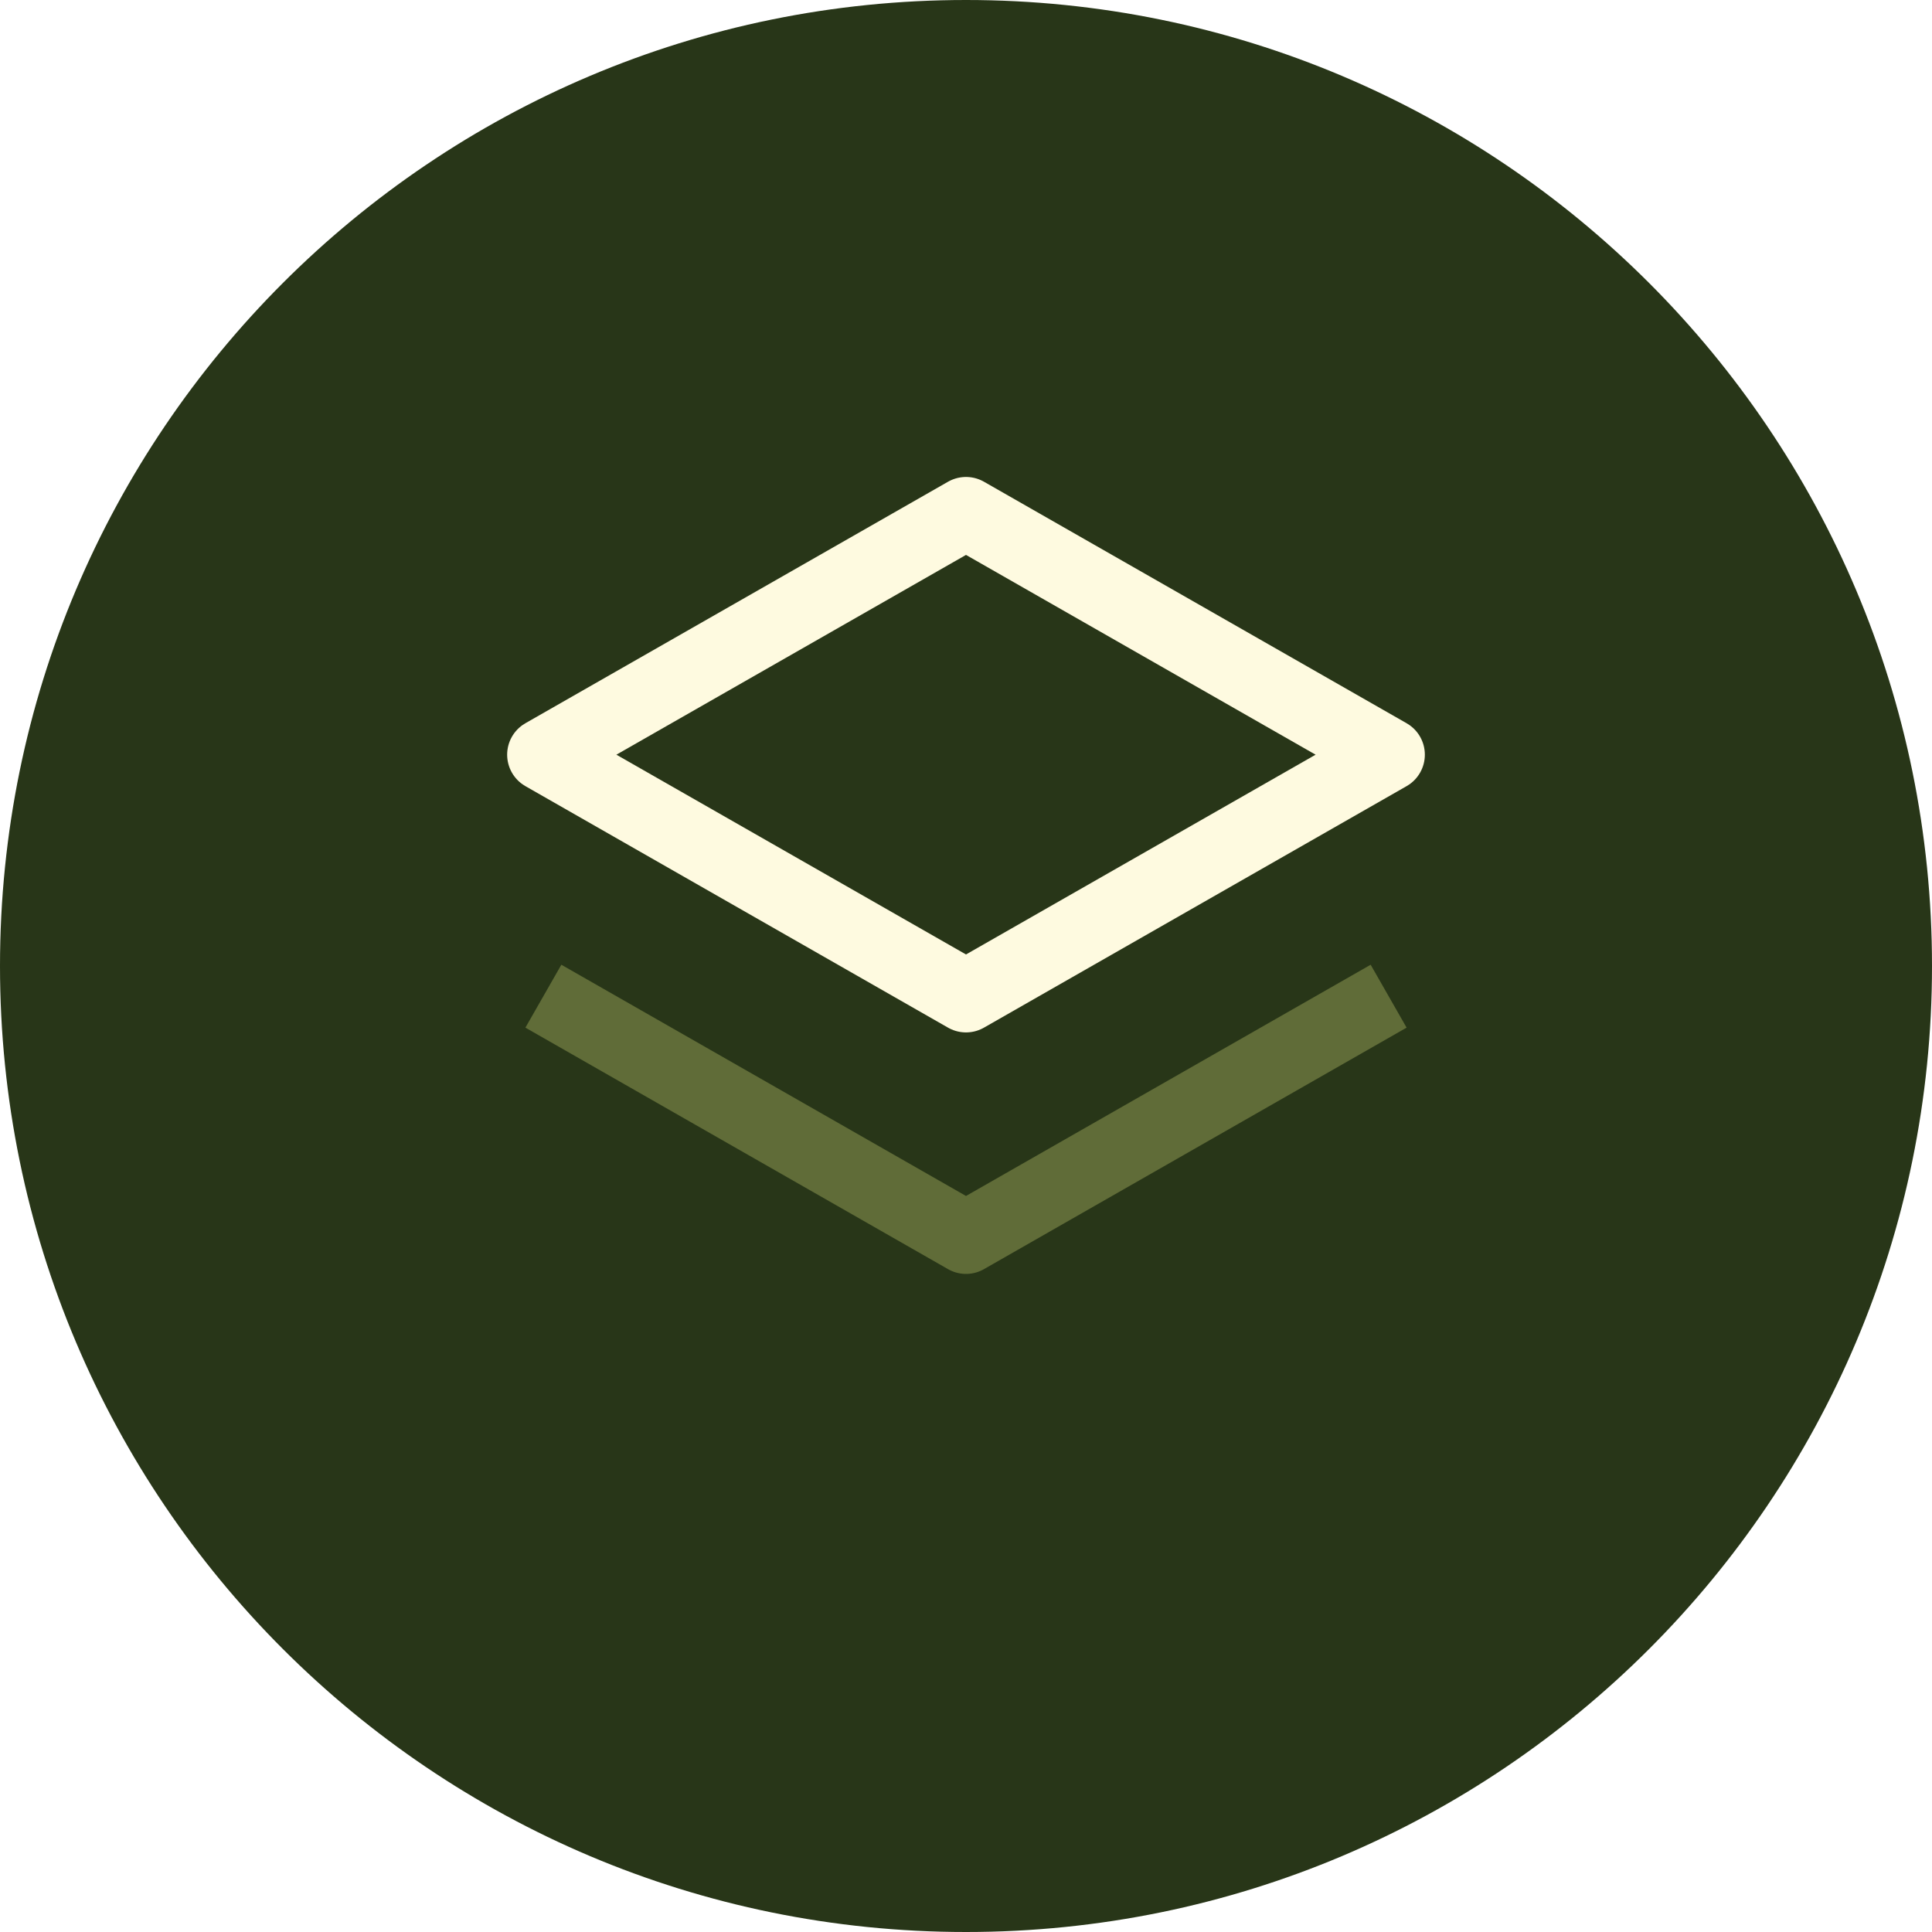
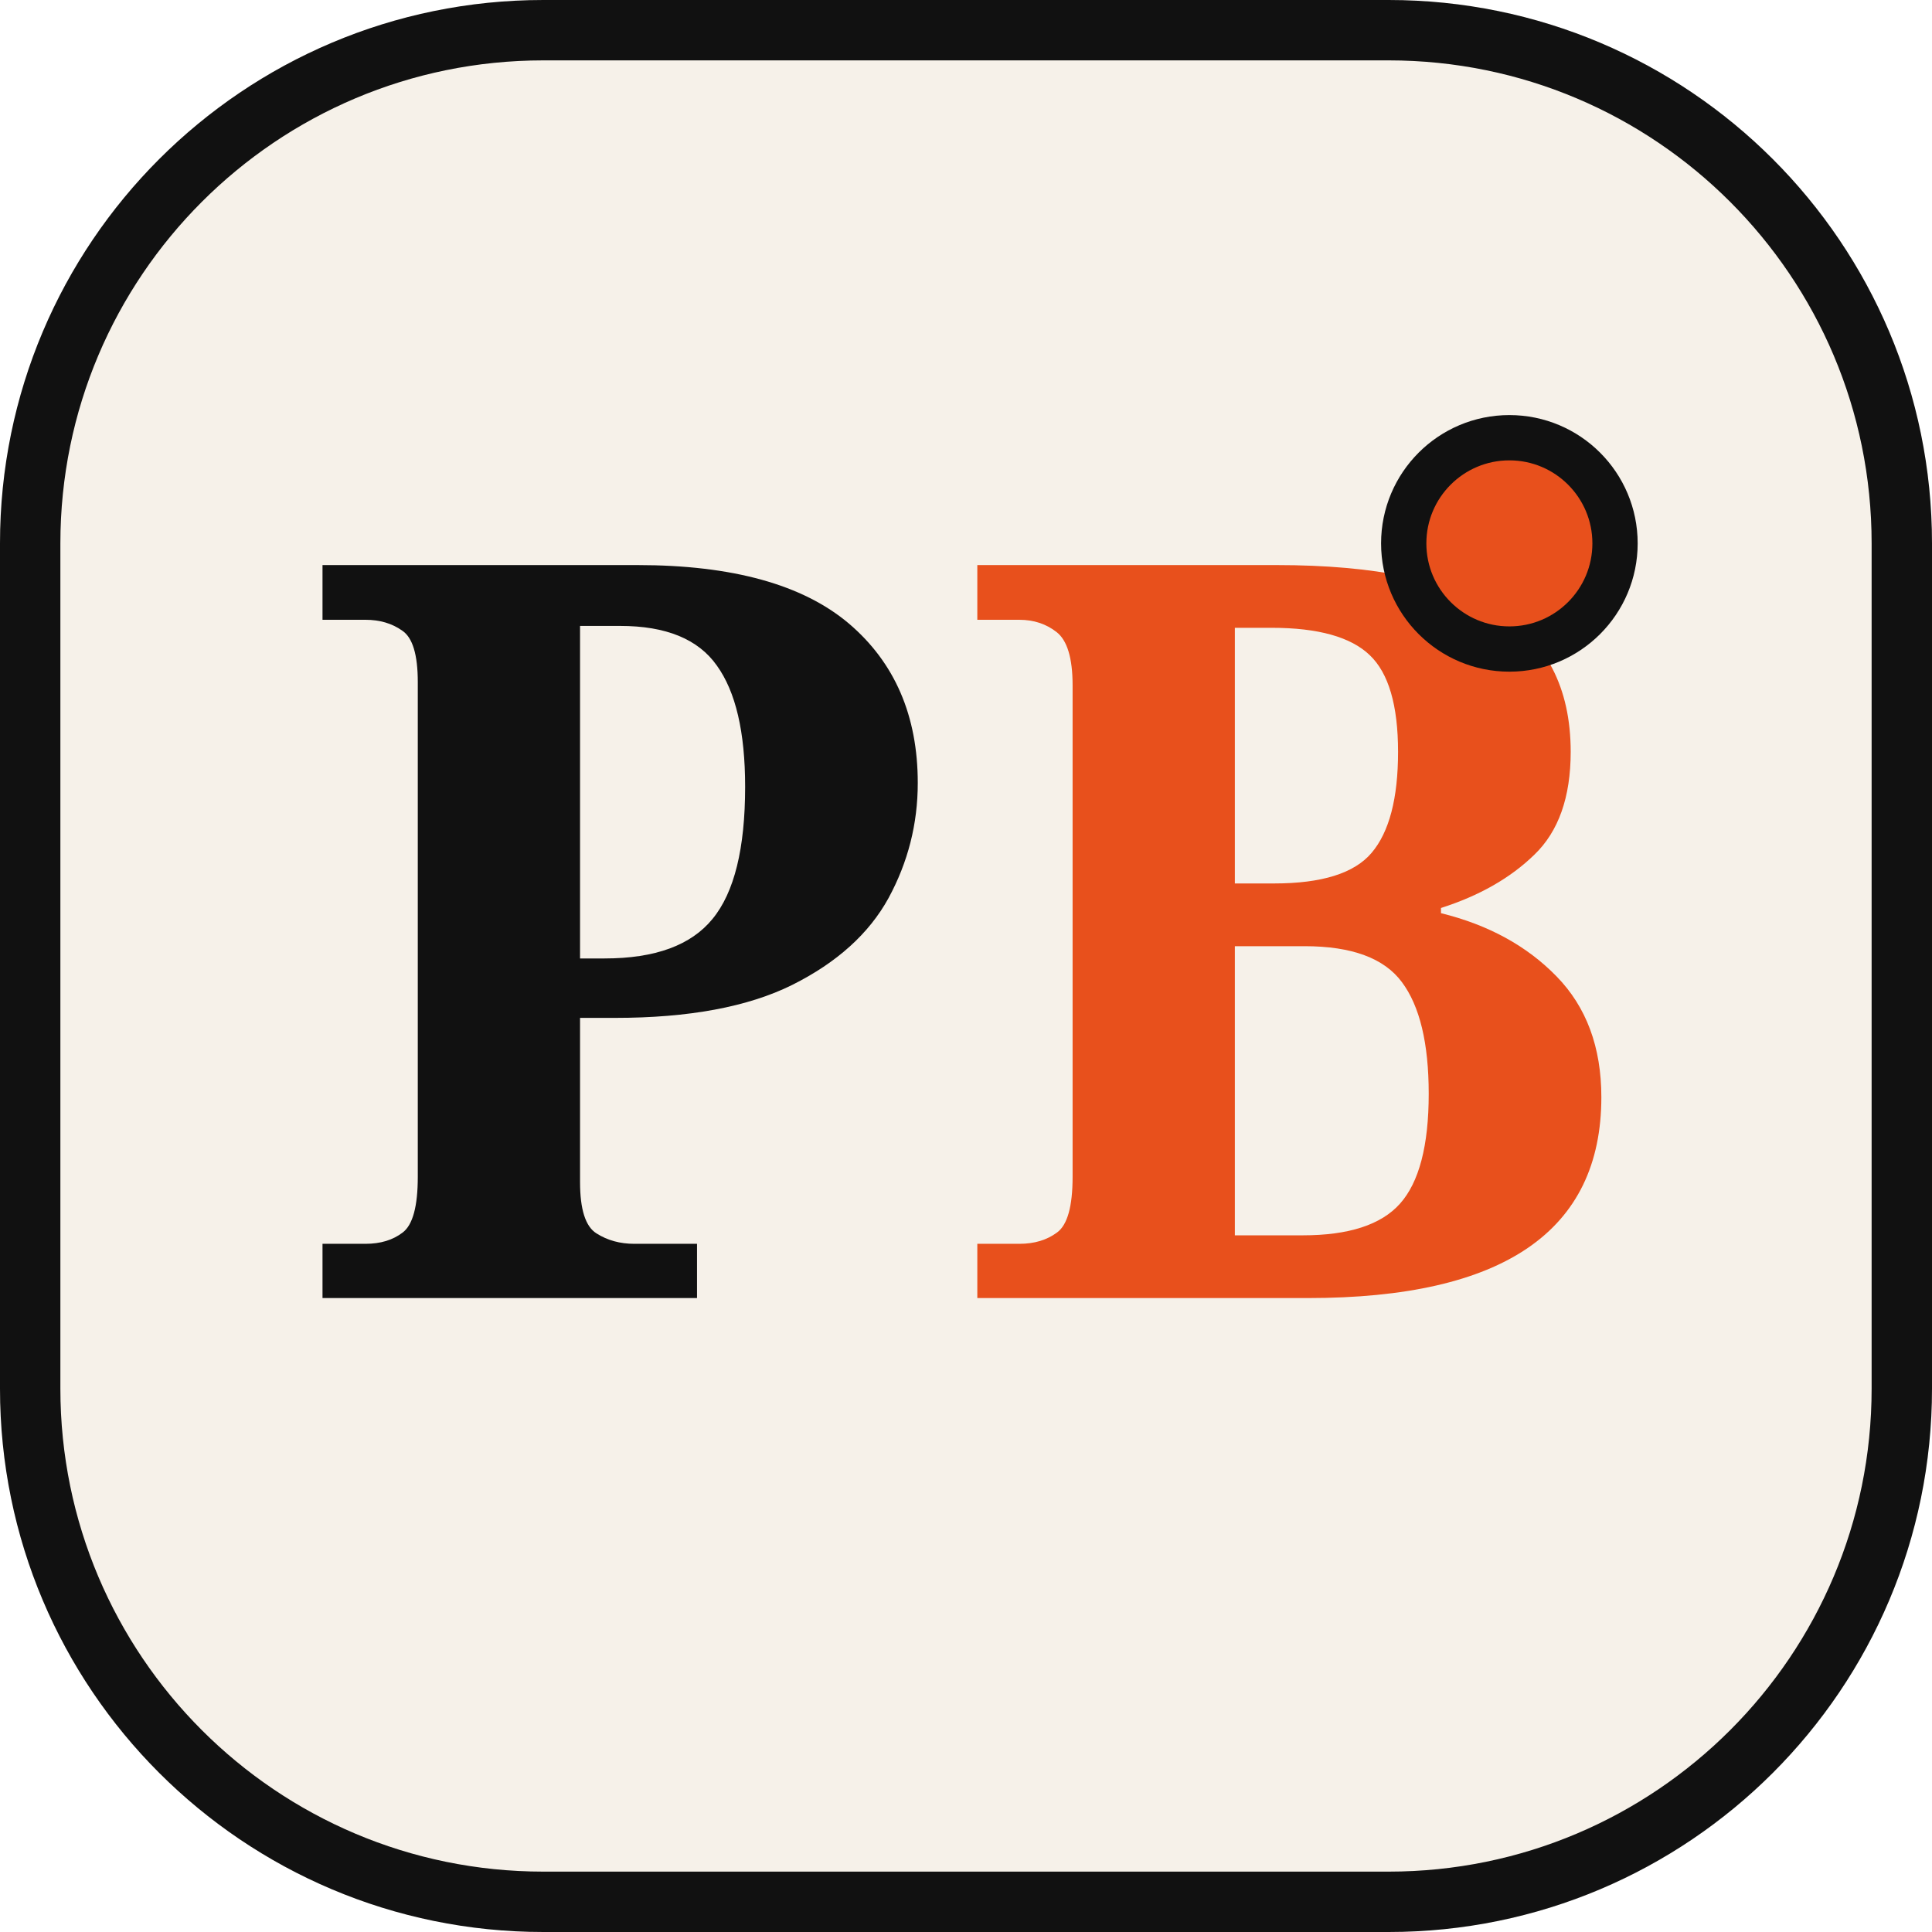
<svg xmlns="http://www.w3.org/2000/svg" viewBox="0 0 64 64" width="64" height="64">
-   <rect width="64" height="64" rx="32" fill="#283618" />
-   <g stroke="#fefae0" stroke-width="2.4" stroke-linejoin="round" fill="none">
-     <path d="M32 17l14 8-14 8-14-8 14-8z" />
-     <path d="M18 33l14 8 14-8" stroke="#606c38" />
-   </g>
+   <rect width="64" height="64" rx="18" fill="#F6F1E9" />
+   <rect x="1" y="1" width="62" height="62" rx="17" fill="none" stroke="#111111" stroke-width="2" />
+   <text x="32" y="43" font-family="Fraunces, Georgia, serif" font-size="34" font-weight="900" text-anchor="middle" fill="#111111" letter-spacing="-1">
+     P<tspan fill="#E8501C">B</tspan>
+   </text>
+   <circle cx="50" cy="18" r="3.5" fill="#E8501C" stroke="#111111" stroke-width="1.5" />
</svg>
